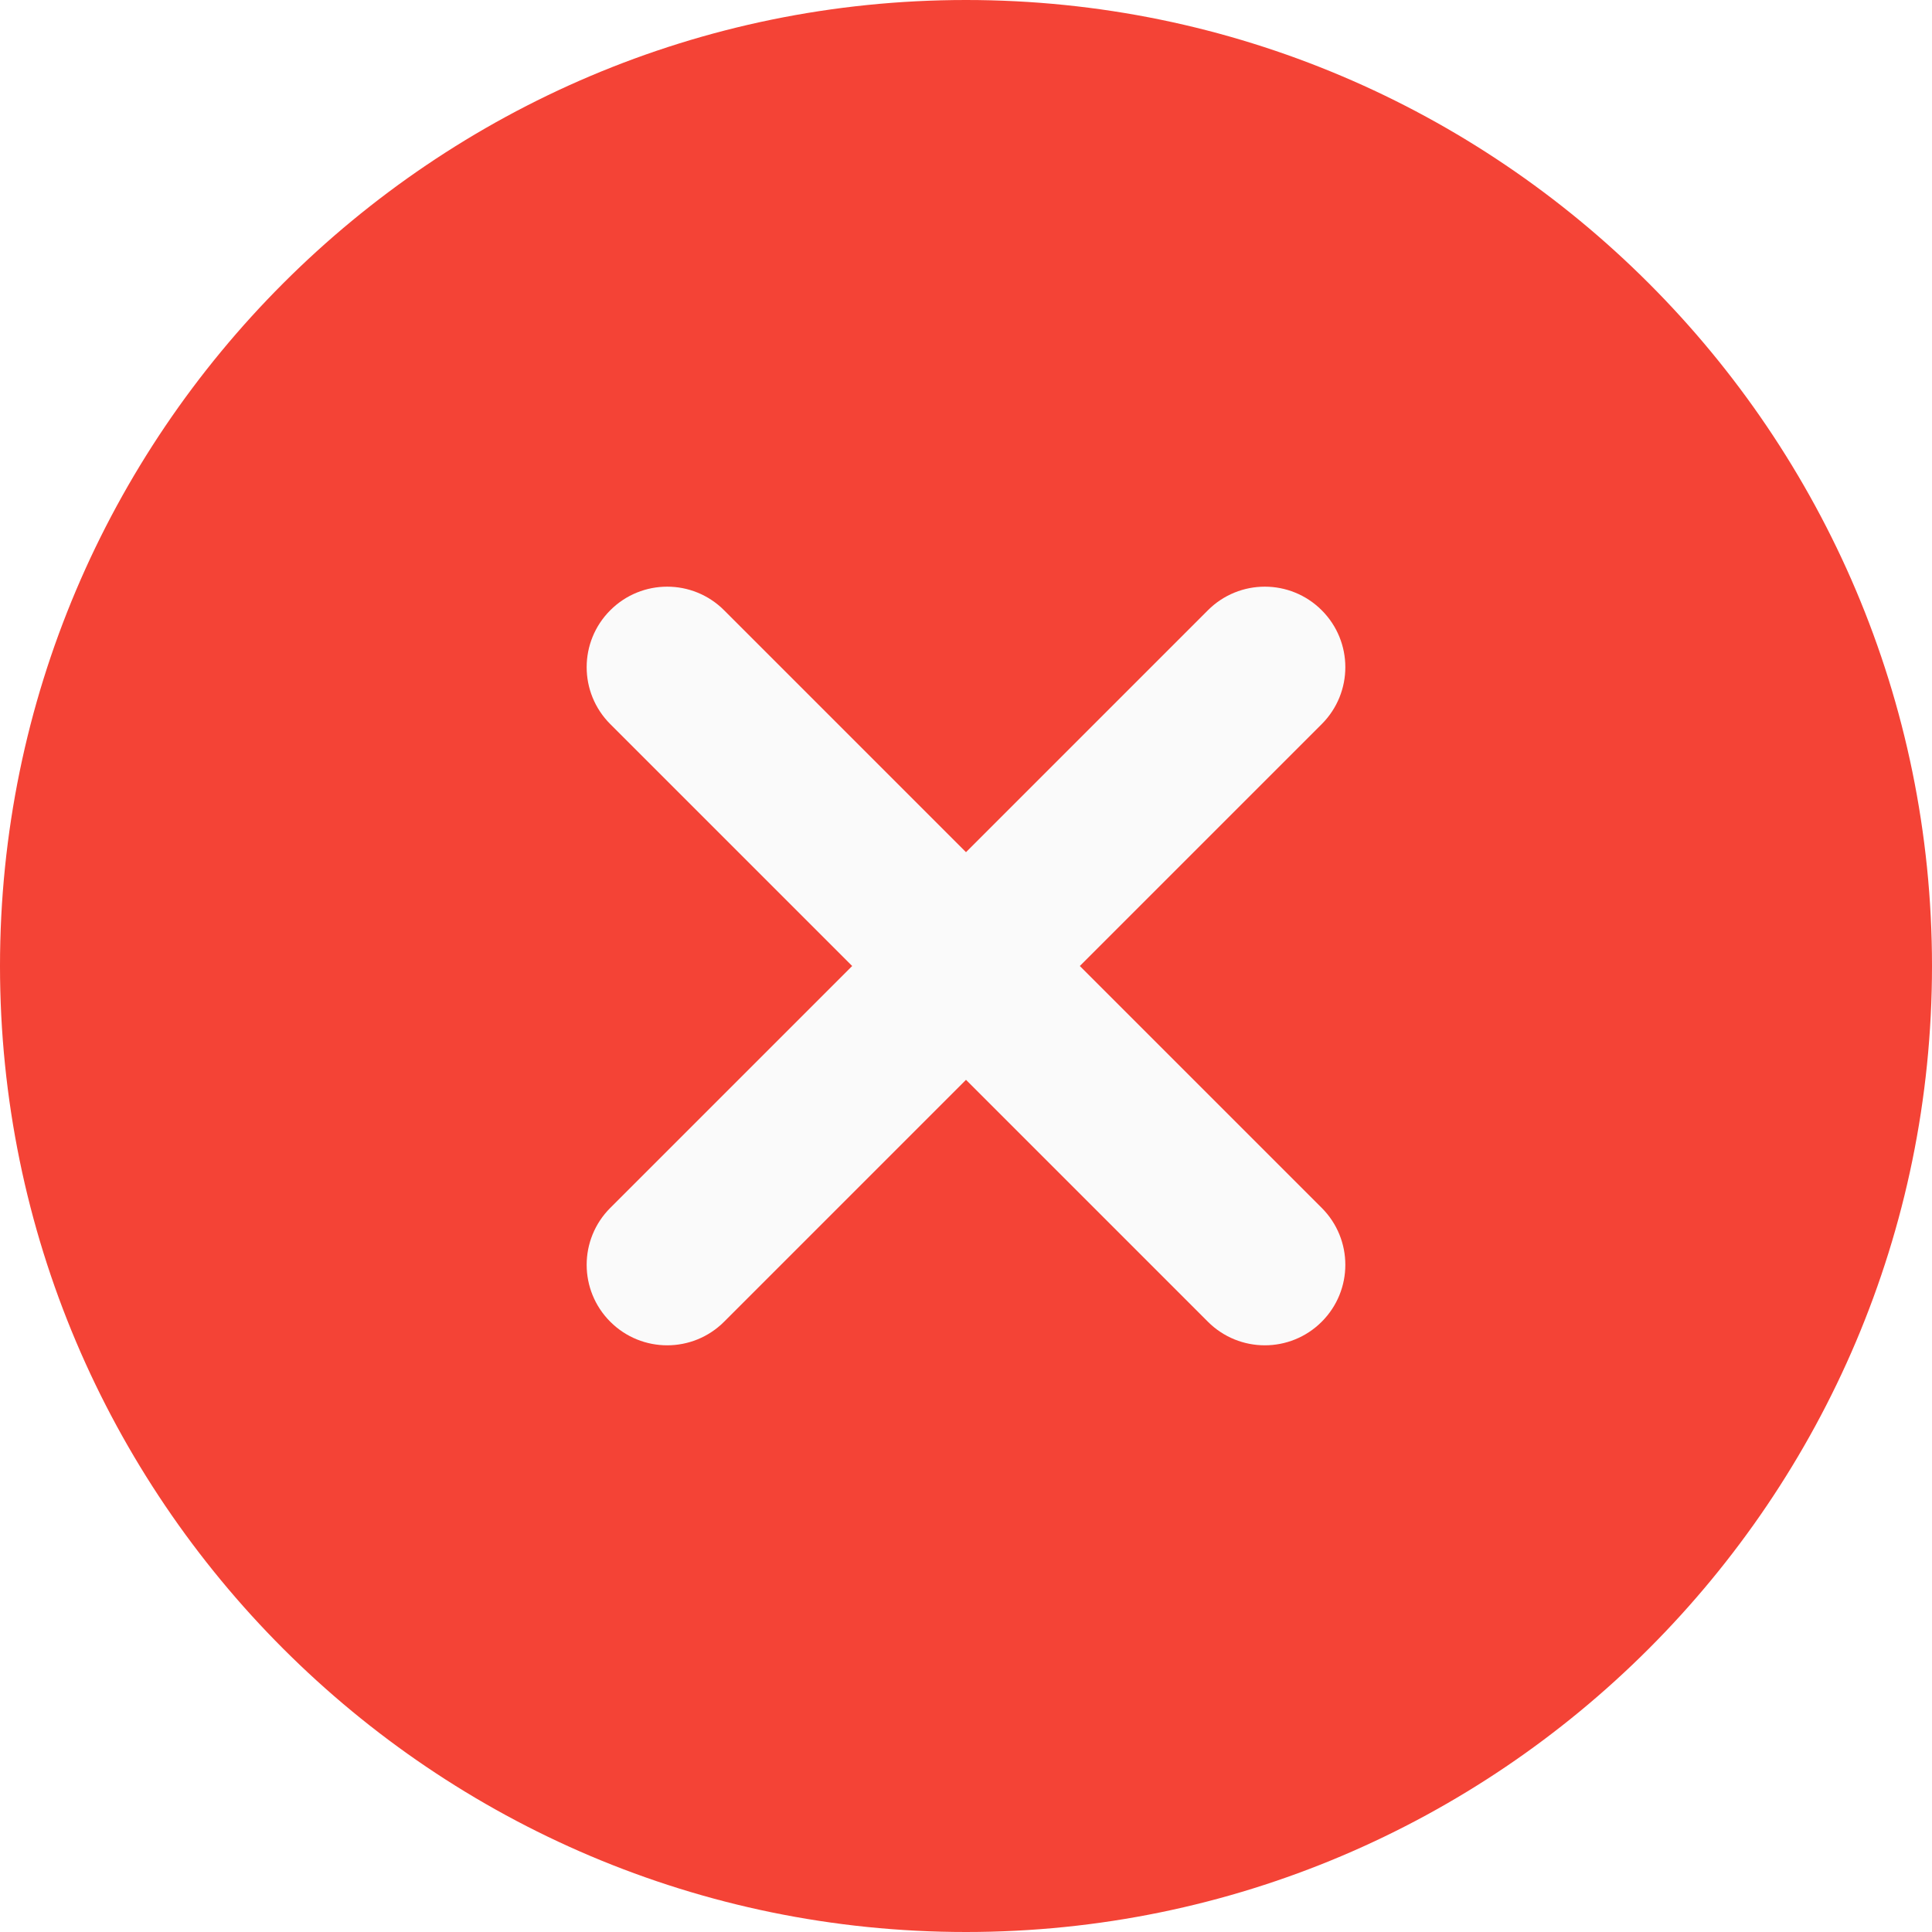
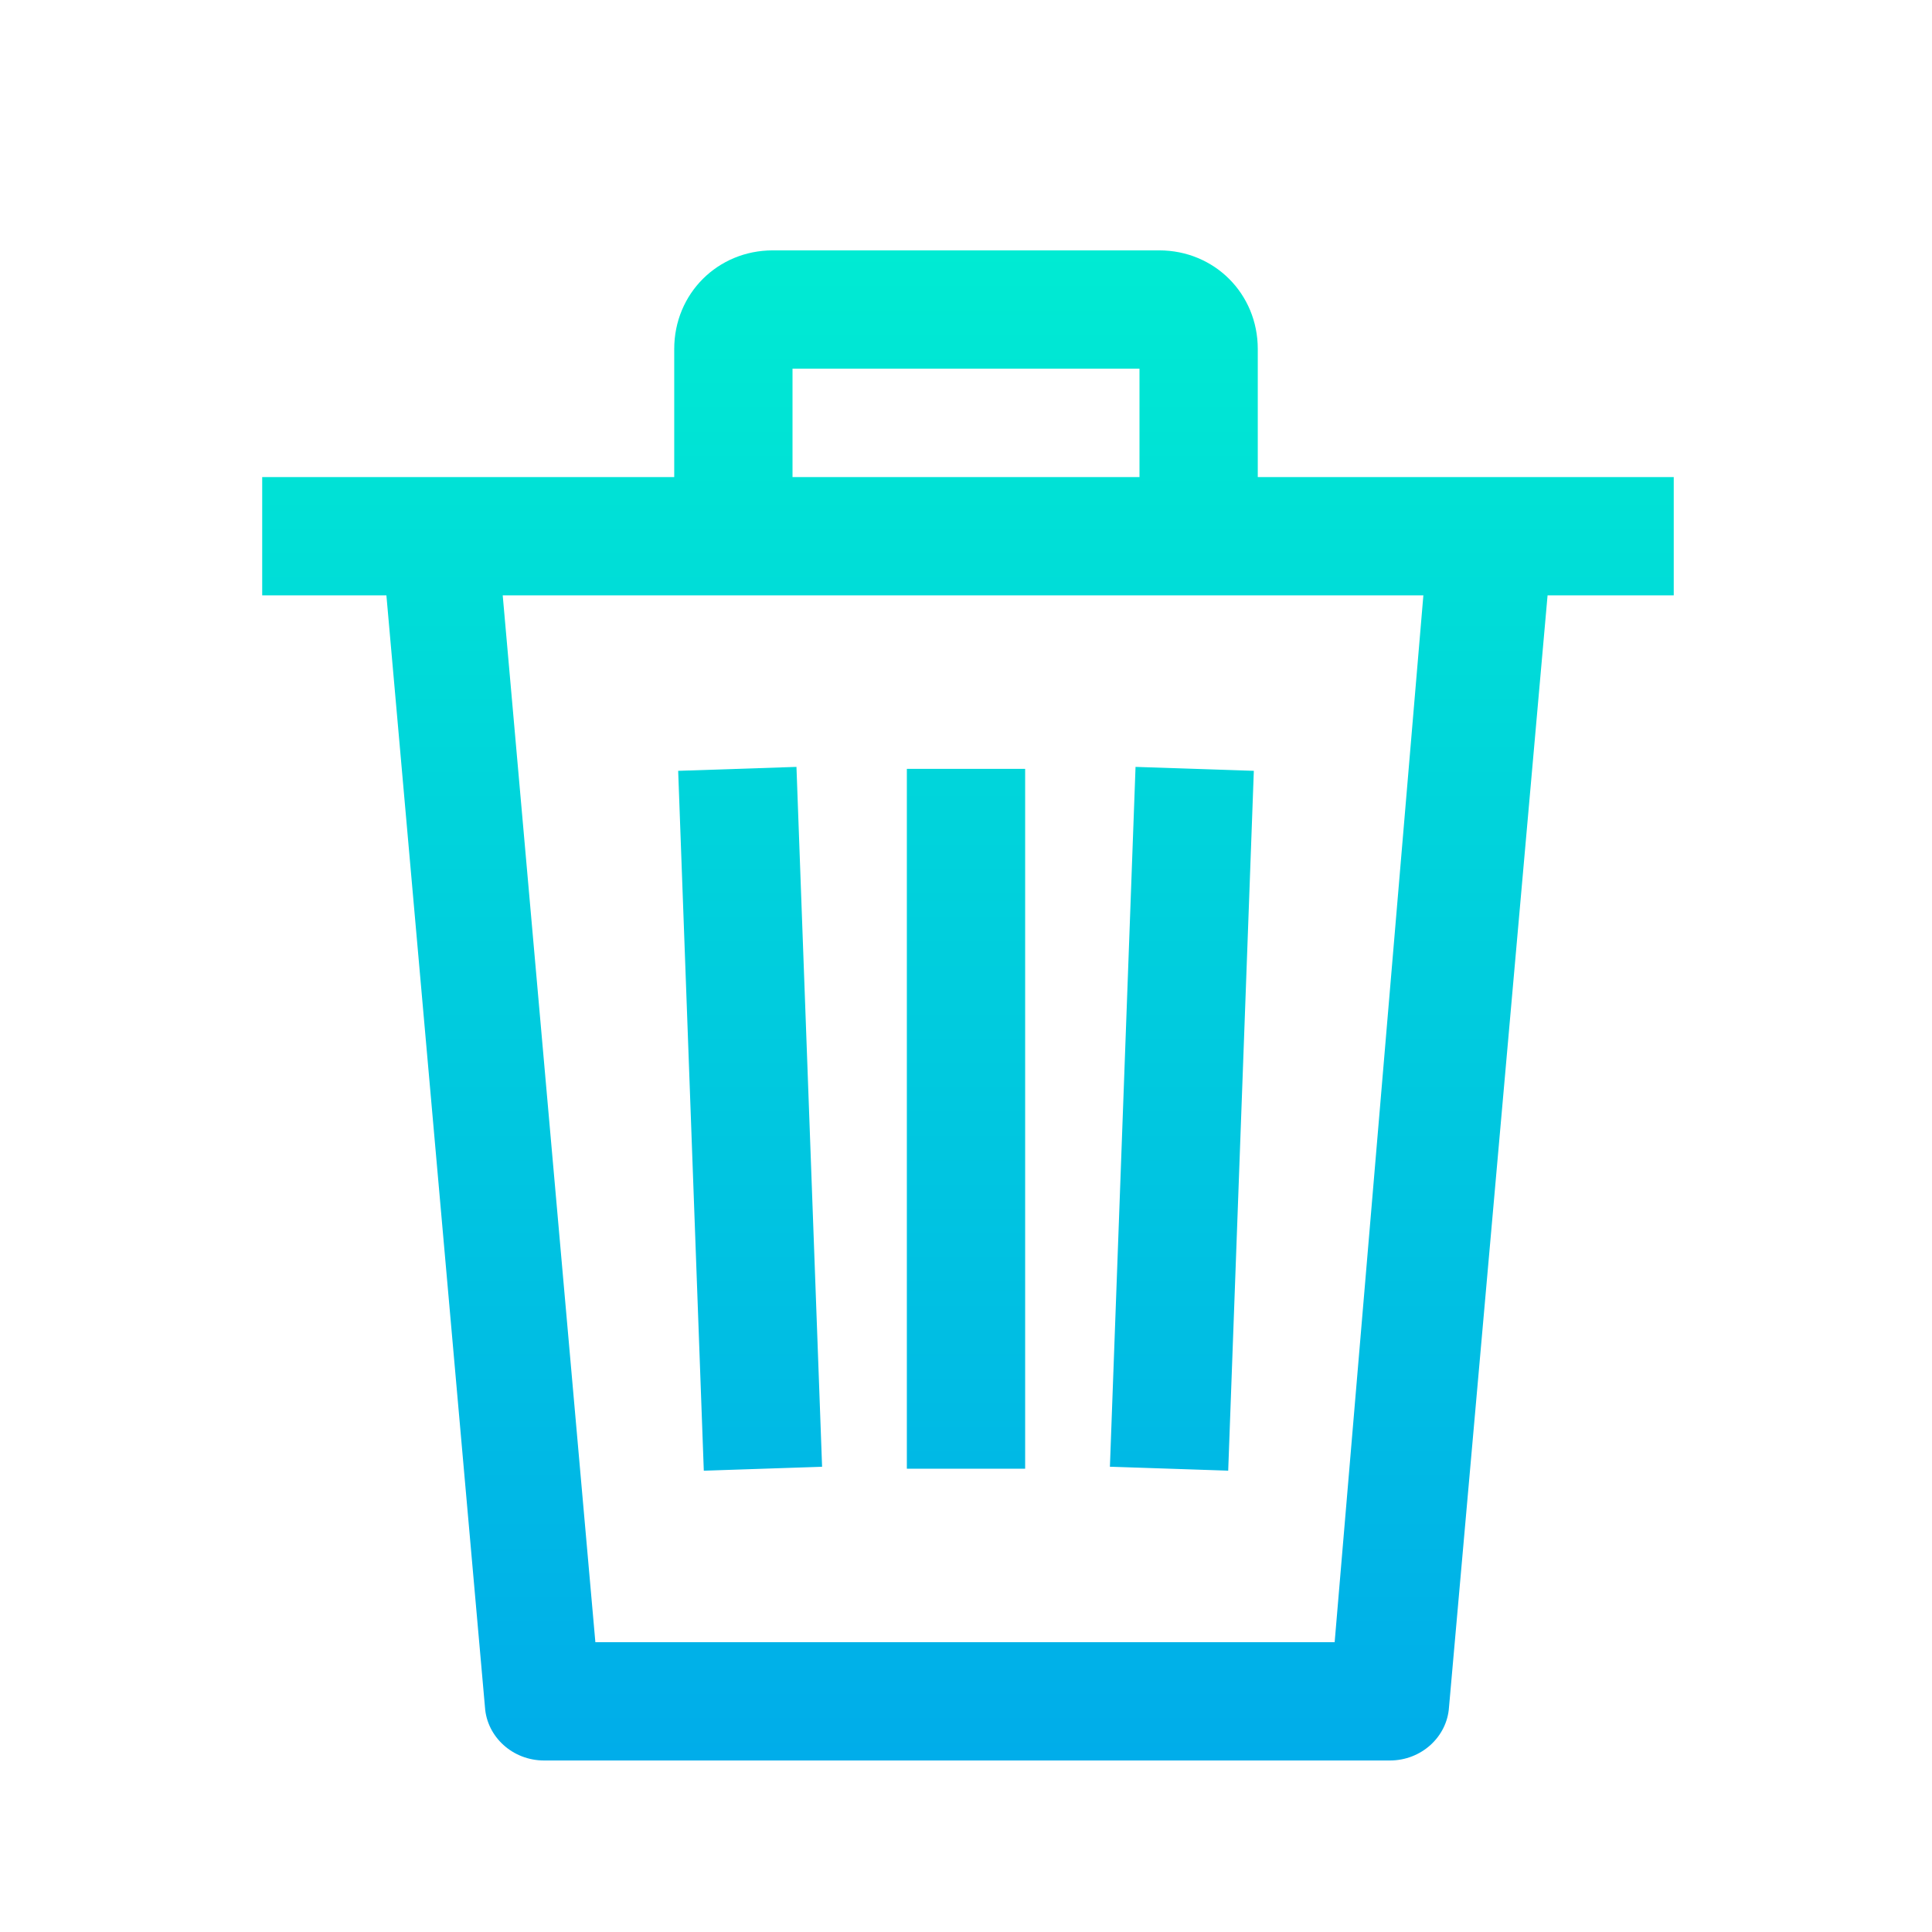
- <svg xmlns="http://www.w3.org/2000/svg" height="512pt" viewBox="0 0 512 512" width="512pt">
-   <path d="m256 0c-141.164 0-256 114.836-256 256s114.836 256 256 256 256-114.836 256-256-114.836-256-256-256zm0 0" fill="#f44336" />
-   <path d="m350.273 320.105c8.34 8.344 8.34 21.824 0 30.168-4.16 4.16-9.621 6.25-15.086 6.25-5.461 0-10.922-2.09-15.082-6.25l-64.105-64.109-64.105 64.109c-4.16 4.16-9.621 6.25-15.082 6.25-5.465 0-10.926-2.09-15.086-6.25-8.34-8.344-8.34-21.824 0-30.168l64.109-64.105-64.109-64.105c-8.34-8.344-8.34-21.824 0-30.168 8.344-8.34 21.824-8.34 30.168 0l64.105 64.109 64.105-64.109c8.344-8.34 21.824-8.34 30.168 0 8.34 8.344 8.34 21.824 0 30.168l-64.109 64.105zm0 0" fill="#fafafa" />
+ <svg xmlns="http://www.w3.org/2000/svg" version="1.1" id="Layer_1" x="0px" y="0px" viewBox="0 2 98 98" style="enable-background:new 0 2 98 98;" xml:space="preserve" width="512" height="512">
+   <style type="text/css">
+ 	.st0{fill:url(#SVGID_1_);}
+ 	.st1{fill:url(#SVGID_2_);}
+ 	.st2{fill:url(#SVGID_3_);}
+ 	.st3{fill:url(#SVGID_4_);}
+ </style>
+   <g>
+     <linearGradient id="SVGID_1_" gradientUnits="userSpaceOnUse" x1="49.1" y1="94.25" x2="49.1" y2="11.763" gradientTransform="matrix(1 0 0 -1 0 104)">
+       <stop offset="0" style="stop-color:#00EFD1" />
+       <stop offset="1" style="stop-color:#00ACEA" />
+     </linearGradient>
+     <path class="st0" d="M63.8,26.2v-6.5c0-2.8-2.2-5-5-5H39.2c-2.8,0-5,2.2-5,5v6.5H13.3v6h6.3l5,56.4c0.1,1.5,1.4,2.7,3,2.7h42.9   c1.6,0,2.9-1.2,3-2.7l5-56.4h6.4v-6C84.9,26.2,63.8,26.2,63.8,26.2z M40.2,20.7h17.6v5.5H40.2V20.7z M67.7,85.3H30.2l-4.7-53.1   h46.7L67.7,85.3z" />
+     <linearGradient id="SVGID_2_" gradientUnits="userSpaceOnUse" x1="59.95" y1="94.25" x2="59.95" y2="11.763" gradientTransform="matrix(1 0 0 -1 0 104)">
+       <stop offset="0" style="stop-color:#00EFD1" />
+       <stop offset="1" style="stop-color:#00ACEA" />
+     </linearGradient>
+     <polygon class="st1" points="63.6,41.1 57.6,40.9 56.3,76.4 62.3,76.6  " />
+     <linearGradient id="SVGID_3_" gradientUnits="userSpaceOnUse" x1="38.05" y1="94.25" x2="38.05" y2="11.763" gradientTransform="matrix(1 0 0 -1 0 104)">
+       <stop offset="0" style="stop-color:#00EFD1" />
+       <stop offset="1" style="stop-color:#00ACEA" />
+     </linearGradient>
+     <polygon class="st2" points="41.7,76.4 40.4,40.9 34.4,41.1 35.7,76.6  " />
+     <linearGradient id="SVGID_4_" gradientUnits="userSpaceOnUse" x1="49" y1="94.25" x2="49" y2="11.763" gradientTransform="matrix(1 0 0 -1 0 104)">
+       <stop offset="0" style="stop-color:#00EFD1" />
+       <stop offset="1" style="stop-color:#00ACEA" />
+     </linearGradient>
+     <rect x="46" y="41" class="st3" width="6" height="35.5" />
+   </g>
</svg>
